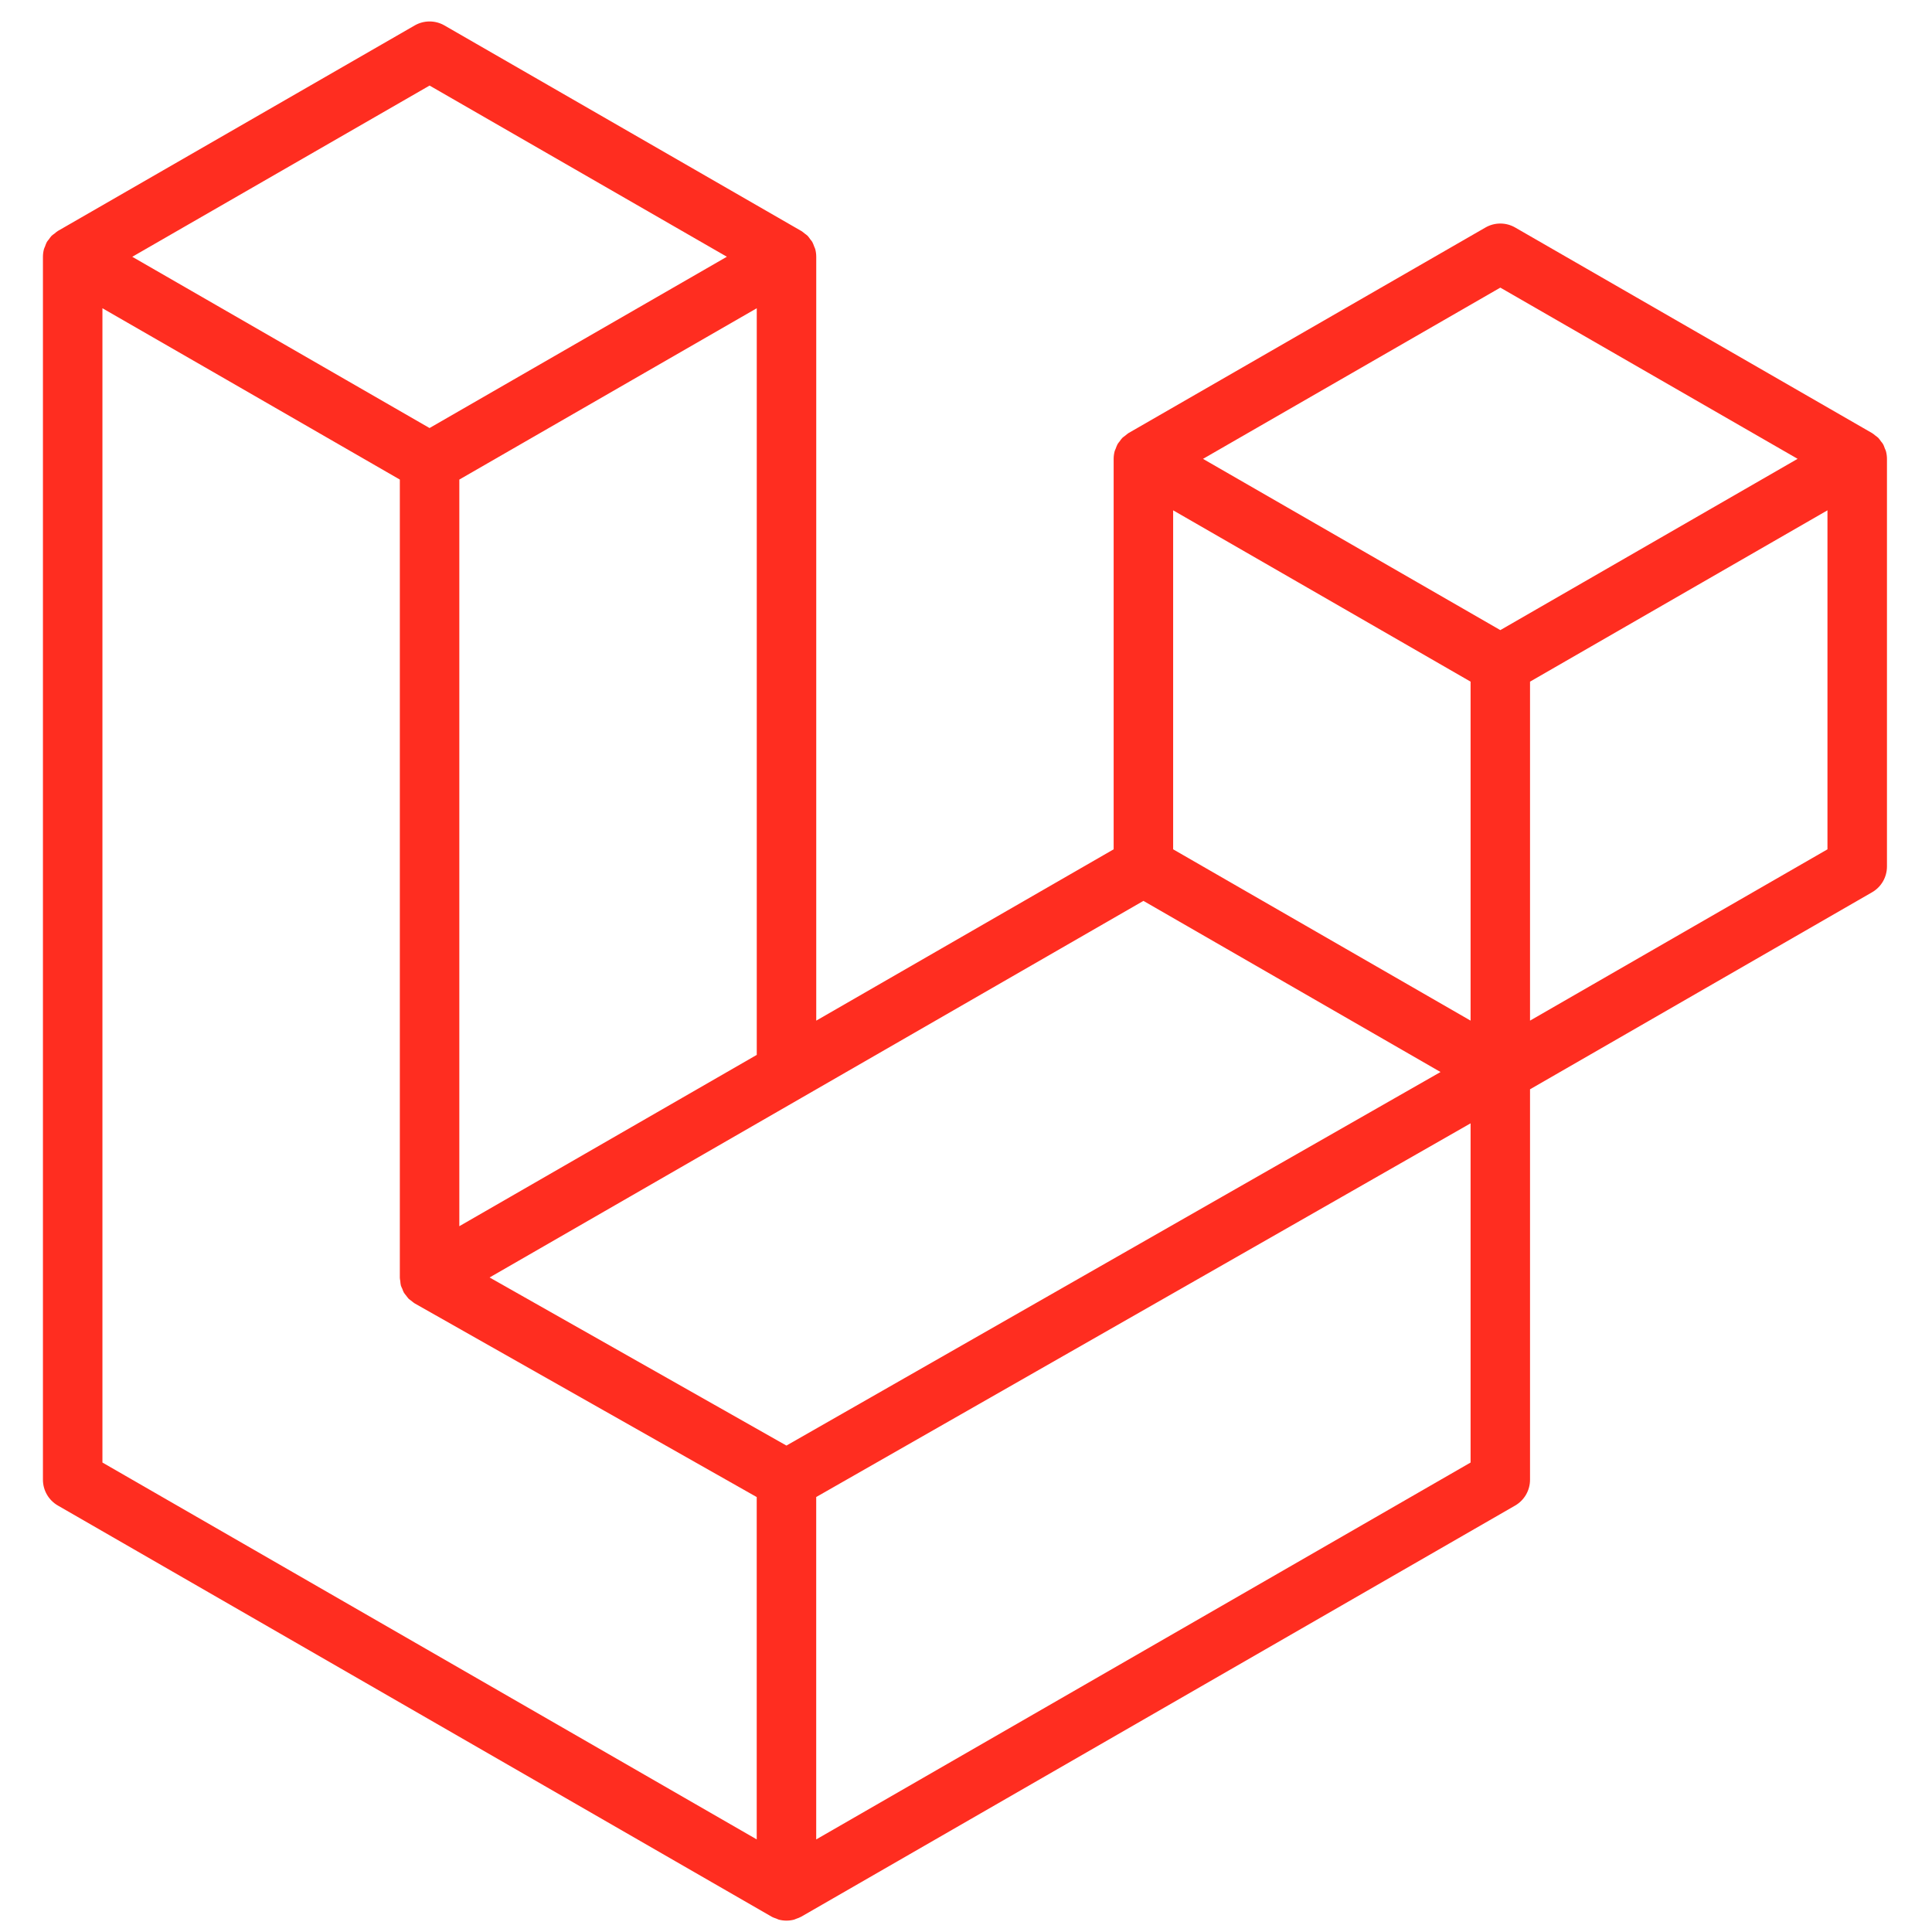
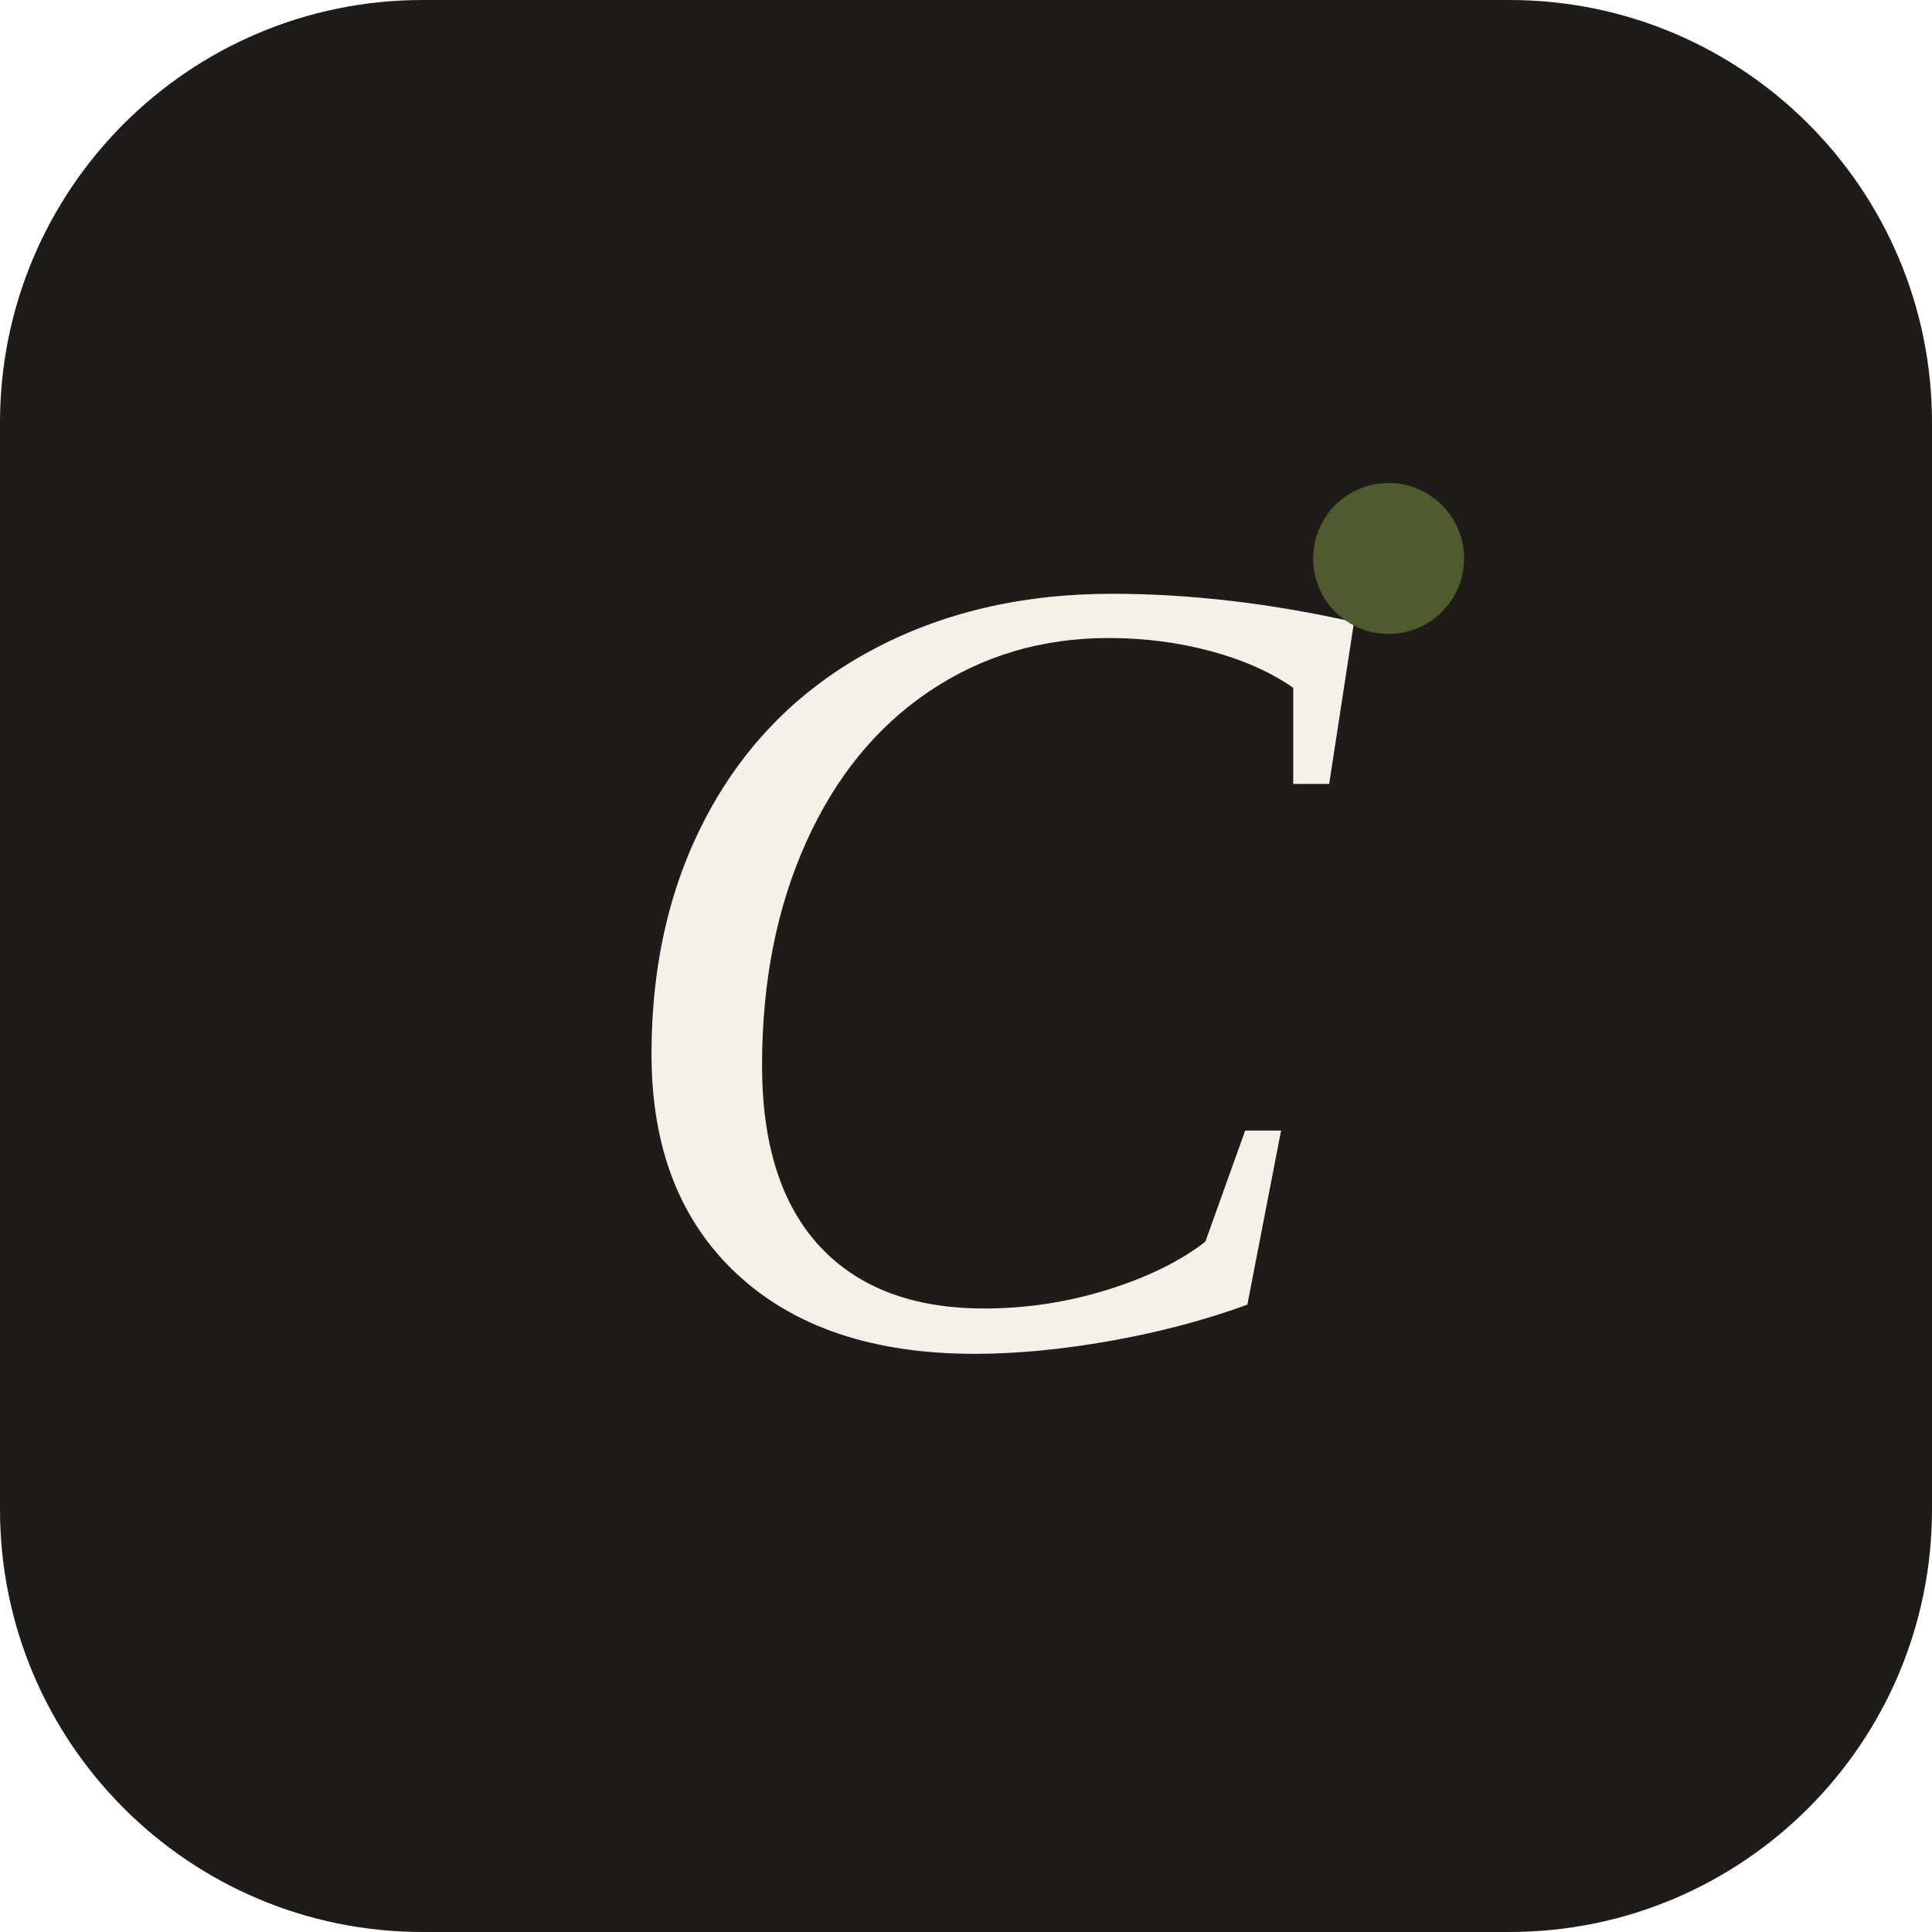
- <svg xmlns="http://www.w3.org/2000/svg" width="166" height="166" viewBox="0 0 166 166" fill="none">
-   <path fill-rule="evenodd" clip-rule="evenodd" d="M162.041 38.759C162.099 38.977 162.129 39.201 162.13 39.426V74.452C162.13 74.902 162.011 75.344 161.786 75.733C161.561 76.122 161.237 76.444 160.847 76.668L131.462 93.594V127.141C131.462 128.054 130.977 128.897 130.186 129.357L68.847 164.683C68.707 164.763 68.554 164.814 68.401 164.868C68.343 164.887 68.289 164.922 68.228 164.938C67.8 165.051 67.349 165.051 66.92 164.938C66.85 164.919 66.786 164.881 66.719 164.855C66.579 164.804 66.432 164.76 66.298 164.683L4.972 129.357C4.583 129.133 4.259 128.81 4.034 128.421C3.808 128.032 3.69 127.591 3.689 127.141L3.689 22.063C3.689 21.834 3.721 21.61 3.779 21.393C3.798 21.32 3.843 21.253 3.868 21.179C3.916 21.045 3.961 20.908 4.031 20.783C4.079 20.7 4.149 20.633 4.206 20.557C4.28 20.454 4.347 20.349 4.433 20.26C4.506 20.186 4.602 20.132 4.685 20.068C4.778 19.992 4.861 19.909 4.966 19.848L35.633 2.185C36.022 1.961 36.462 1.844 36.91 1.844C37.358 1.844 37.798 1.961 38.186 2.185L68.851 19.848H68.857C68.959 19.912 69.045 19.992 69.138 20.065C69.221 20.129 69.313 20.186 69.387 20.257C69.476 20.349 69.54 20.454 69.616 20.557C69.671 20.633 69.744 20.7 69.789 20.783C69.862 20.911 69.904 21.045 69.955 21.179C69.98 21.253 70.025 21.32 70.044 21.396C70.103 21.614 70.133 21.838 70.133 22.063V87.694L95.686 72.974V39.423C95.686 39.2 95.718 38.973 95.775 38.759C95.798 38.683 95.839 38.615 95.865 38.542C95.916 38.408 95.96 38.271 96.031 38.146C96.079 38.063 96.149 37.996 96.203 37.92C96.279 37.818 96.343 37.712 96.433 37.623C96.506 37.549 96.599 37.495 96.681 37.431C96.777 37.355 96.86 37.272 96.962 37.211L127.633 19.548C128.021 19.324 128.461 19.206 128.91 19.206C129.358 19.206 129.798 19.324 130.186 19.548L160.85 37.211C160.959 37.275 161.042 37.355 161.137 37.428C161.217 37.492 161.31 37.549 161.383 37.62C161.473 37.712 161.536 37.818 161.613 37.92C161.67 37.996 161.741 38.063 161.785 38.146C161.859 38.271 161.9 38.408 161.951 38.542C161.98 38.615 162.021 38.683 162.041 38.759ZM157.018 72.974V43.848L146.287 50.028L131.462 58.568V87.694L157.021 72.974H157.018ZM126.354 125.663V96.518L111.771 104.85L70.13 128.626V158.046L126.354 125.663ZM8.801 26.485V125.663L65.018 158.043V128.629L35.649 112L35.64 111.994L35.627 111.988C35.528 111.93 35.445 111.847 35.353 111.777C35.273 111.713 35.18 111.662 35.11 111.592L35.104 111.582C35.021 111.502 34.963 111.403 34.893 111.314C34.829 111.228 34.753 111.154 34.702 111.065L34.699 111.055C34.641 110.96 34.606 110.845 34.565 110.736C34.523 110.64 34.469 110.551 34.443 110.449C34.411 110.328 34.405 110.197 34.392 110.072C34.379 109.976 34.354 109.881 34.354 109.785V109.778V41.205L19.532 32.662L8.801 26.485ZM36.913 7.35L11.364 22.063L36.907 36.777L62.453 22.06L36.907 7.35H36.913ZM50.2 99.174L65.022 90.637V26.485L54.291 32.665L39.466 41.205V105.357L50.2 99.174ZM128.91 24.713L103.363 39.426L128.91 54.14L154.453 39.423L128.91 24.713ZM126.354 58.568L111.529 50.028L100.798 43.848V72.974L115.619 81.511L126.354 87.694V58.568ZM67.571 124.205L105.042 102.803L123.772 92.109L98.245 77.405L68.854 94.334L42.066 109.762L67.571 124.205Z" fill="#FF2D20" />
+ <svg xmlns="http://www.w3.org/2000/svg" viewBox="0 0 512 512">
+   <rect width="512" height="512" rx="112" fill="#1E1B18" />
+   <text x="256" y="356" text-anchor="middle" font-family="Georgia, 'Times New Roman', serif" font-style="italic" font-size="300" fill="#F6F1E8">C</text>
+   <circle cx="368" cy="148" r="20" fill="#4F5A2E" />
</svg>
